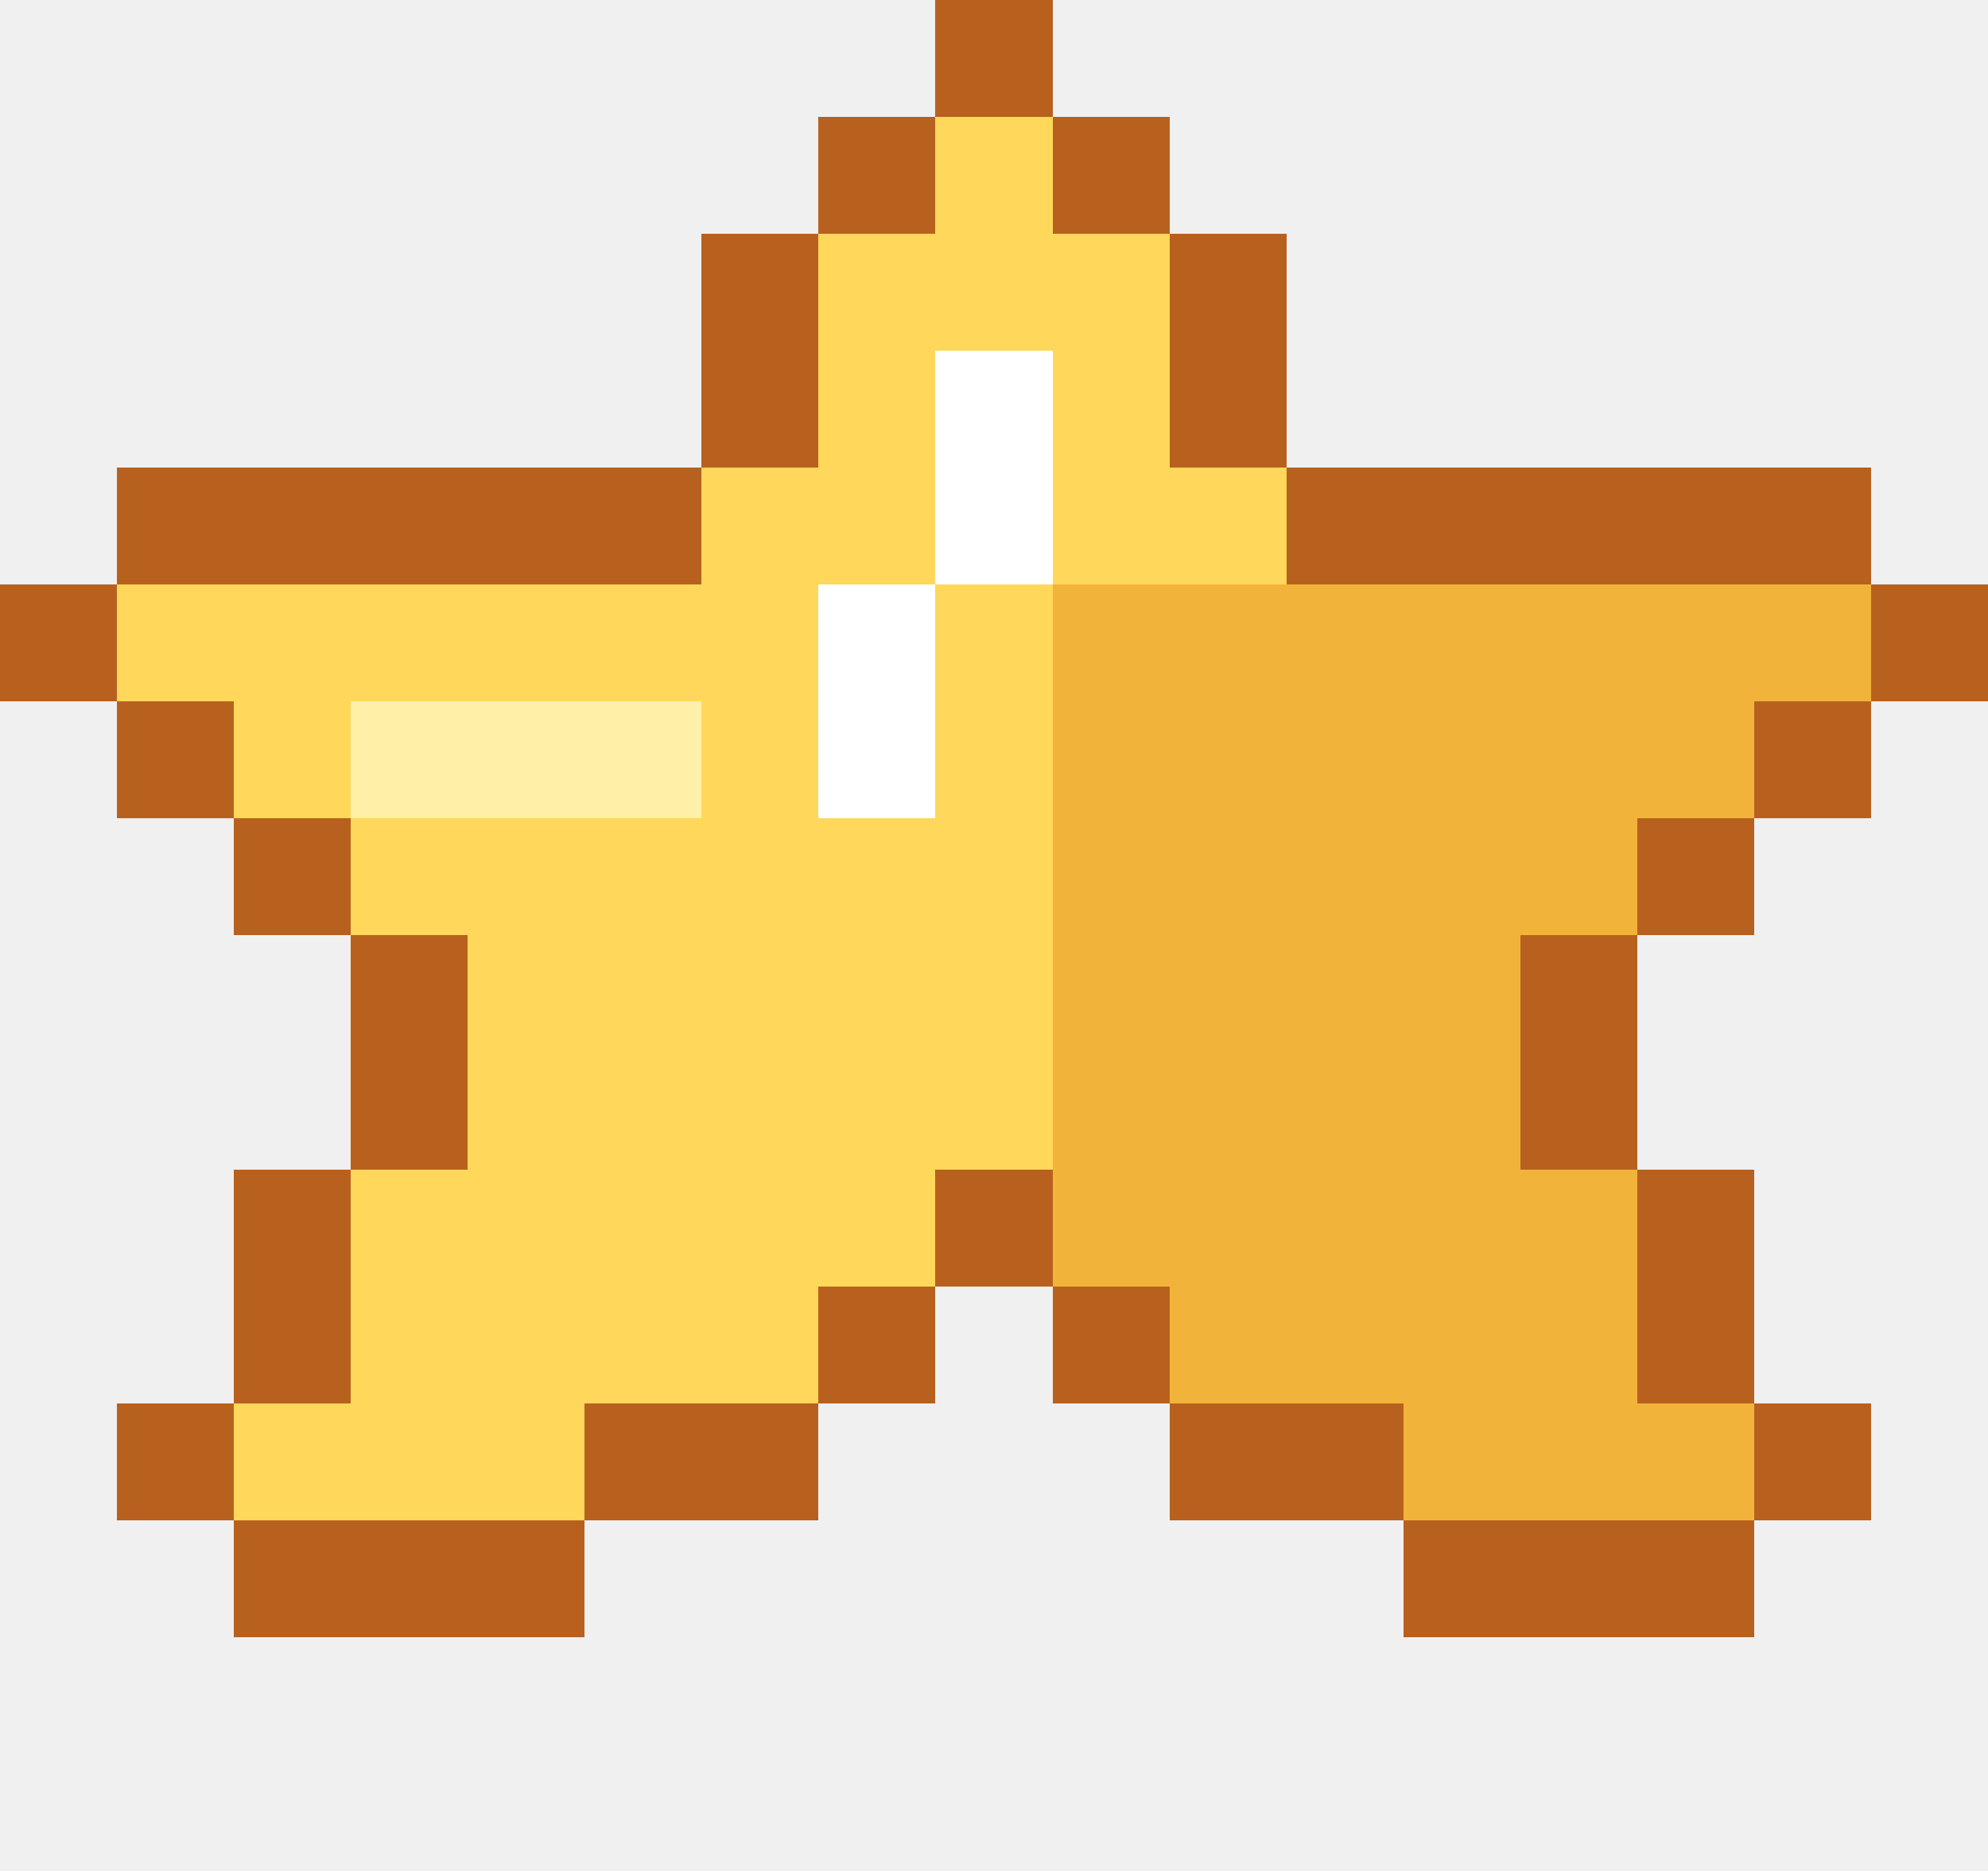
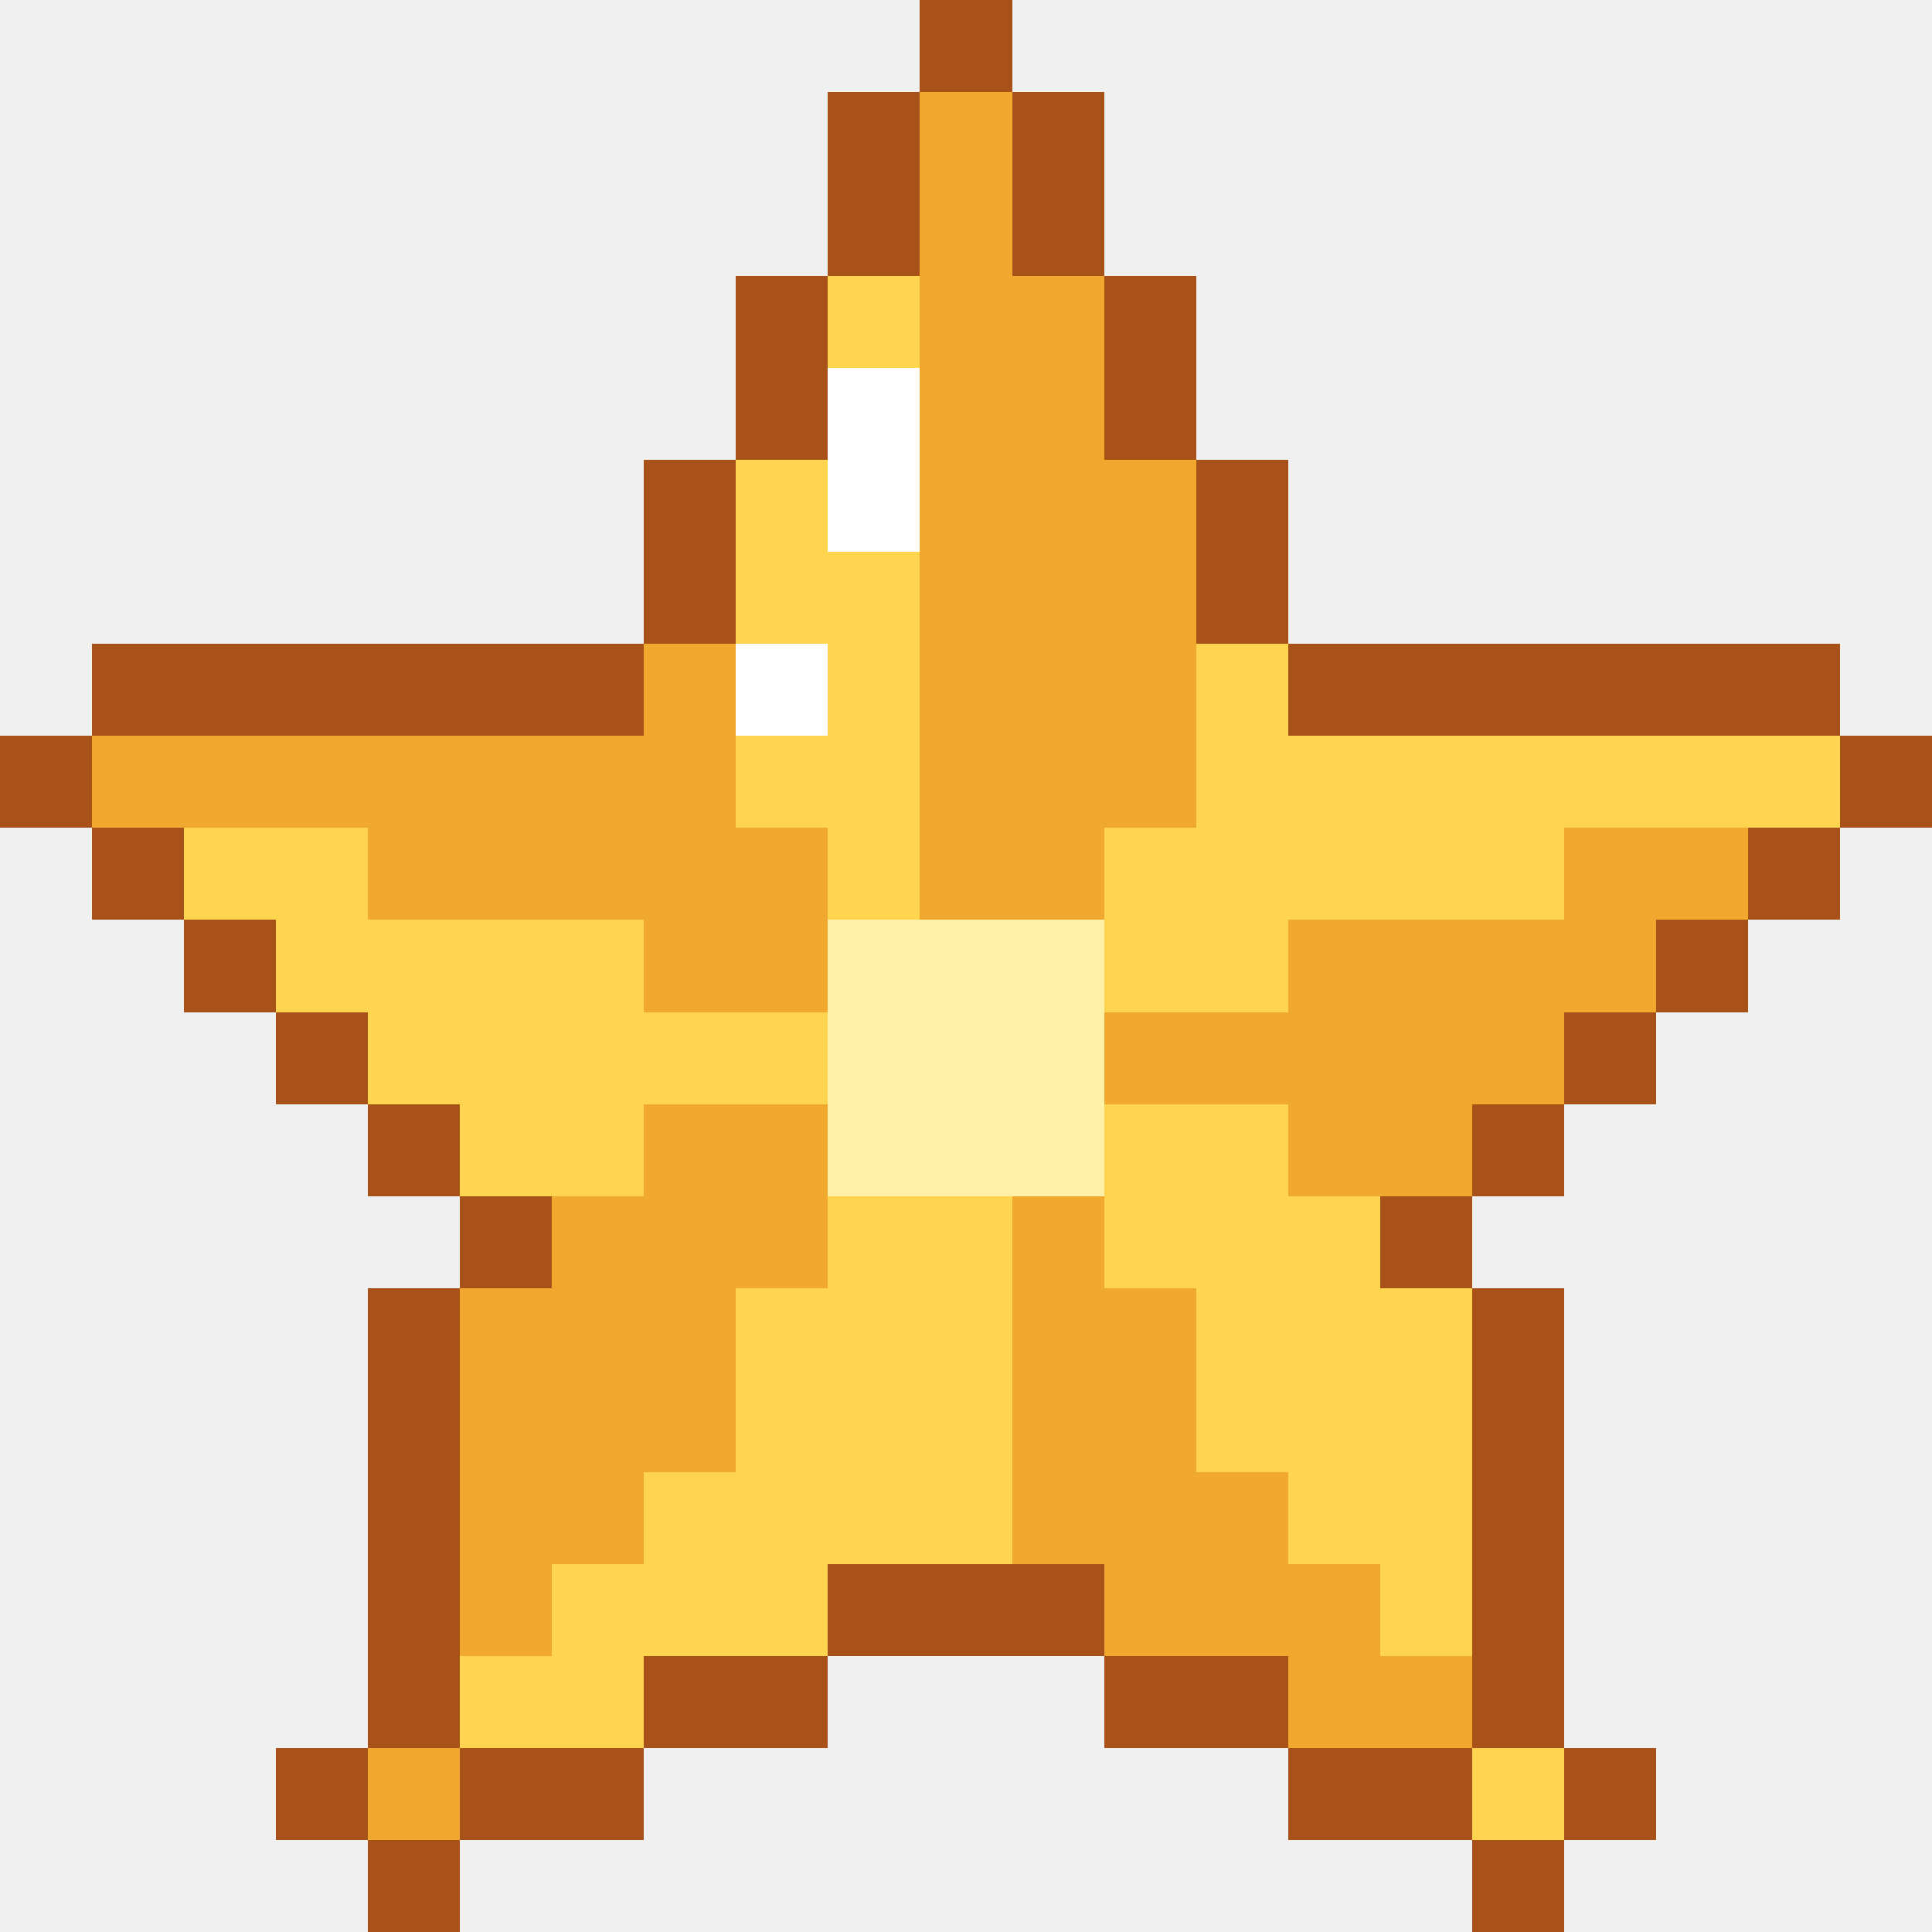
- <svg xmlns="http://www.w3.org/2000/svg" viewBox="0 0 17 16" width="17" height="16" shape-rendering="crispEdges" role="img" aria-label="Estrella">
-   <rect x="8" y="0" width="1" height="1" fill="#B8611E" />
-   <rect x="7" y="1" width="1" height="1" fill="#B8611E" />
-   <rect x="8" y="1" width="1" height="1" fill="#FFD75A" />
-   <rect x="9" y="1" width="1" height="1" fill="#B8611E" />
-   <rect x="6" y="2" width="1" height="1" fill="#B8611E" />
-   <rect x="7" y="2" width="3" height="1" fill="#FFD75A" />
-   <rect x="10" y="2" width="1" height="1" fill="#B8611E" />
-   <rect x="6" y="3" width="1" height="1" fill="#B8611E" />
-   <rect x="7" y="3" width="1" height="1" fill="#FFD75A" />
-   <rect x="8" y="3" width="1" height="1" fill="#FFFFFF" />
-   <rect x="9" y="3" width="1" height="1" fill="#FFD75A" />
-   <rect x="10" y="3" width="1" height="1" fill="#B8611E" />
-   <rect x="1" y="4" width="5" height="1" fill="#B8611E" />
-   <rect x="6" y="4" width="2" height="1" fill="#FFD75A" />
-   <rect x="8" y="4" width="1" height="1" fill="#FFFFFF" />
-   <rect x="9" y="4" width="2" height="1" fill="#FFD75A" />
-   <rect x="11" y="4" width="5" height="1" fill="#B8611E" />
-   <rect x="0" y="5" width="1" height="1" fill="#B8611E" />
-   <rect x="1" y="5" width="6" height="1" fill="#FFD75A" />
-   <rect x="7" y="5" width="1" height="1" fill="#FFFFFF" />
-   <rect x="8" y="5" width="1" height="1" fill="#FFD75A" />
-   <rect x="9" y="5" width="7" height="1" fill="#F2B33A" />
-   <rect x="16" y="5" width="1" height="1" fill="#B8611E" />
-   <rect x="1" y="6" width="1" height="1" fill="#B8611E" />
-   <rect x="2" y="6" width="1" height="1" fill="#FFD75A" />
-   <rect x="3" y="6" width="3" height="1" fill="#FFF0A8" />
-   <rect x="6" y="6" width="1" height="1" fill="#FFD75A" />
-   <rect x="7" y="6" width="1" height="1" fill="#FFFFFF" />
-   <rect x="8" y="6" width="1" height="1" fill="#FFD75A" />
-   <rect x="9" y="6" width="6" height="1" fill="#F2B33A" />
-   <rect x="15" y="6" width="1" height="1" fill="#B8611E" />
-   <rect x="2" y="7" width="1" height="1" fill="#B8611E" />
-   <rect x="3" y="7" width="6" height="1" fill="#FFD75A" />
-   <rect x="9" y="7" width="5" height="1" fill="#F2B33A" />
-   <rect x="14" y="7" width="1" height="1" fill="#B8611E" />
-   <rect x="3" y="8" width="1" height="1" fill="#B8611E" />
-   <rect x="4" y="8" width="5" height="1" fill="#FFD75A" />
-   <rect x="9" y="8" width="4" height="1" fill="#F2B33A" />
-   <rect x="13" y="8" width="1" height="1" fill="#B8611E" />
-   <rect x="3" y="9" width="1" height="1" fill="#B8611E" />
-   <rect x="4" y="9" width="5" height="1" fill="#FFD75A" />
-   <rect x="9" y="9" width="4" height="1" fill="#F2B33A" />
-   <rect x="13" y="9" width="1" height="1" fill="#B8611E" />
-   <rect x="2" y="10" width="1" height="1" fill="#B8611E" />
-   <rect x="3" y="10" width="5" height="1" fill="#FFD75A" />
-   <rect x="8" y="10" width="1" height="1" fill="#B8611E" />
-   <rect x="9" y="10" width="5" height="1" fill="#F2B33A" />
-   <rect x="14" y="10" width="1" height="1" fill="#B8611E" />
-   <rect x="2" y="11" width="1" height="1" fill="#B8611E" />
-   <rect x="3" y="11" width="4" height="1" fill="#FFD75A" />
-   <rect x="7" y="11" width="1" height="1" fill="#B8611E" />
-   <rect x="9" y="11" width="1" height="1" fill="#B8611E" />
-   <rect x="10" y="11" width="4" height="1" fill="#F2B33A" />
-   <rect x="14" y="11" width="1" height="1" fill="#B8611E" />
-   <rect x="1" y="12" width="1" height="1" fill="#B8611E" />
-   <rect x="2" y="12" width="3" height="1" fill="#FFD75A" />
-   <rect x="5" y="12" width="2" height="1" fill="#B8611E" />
-   <rect x="10" y="12" width="2" height="1" fill="#B8611E" />
-   <rect x="12" y="12" width="3" height="1" fill="#F2B33A" />
-   <rect x="15" y="12" width="1" height="1" fill="#B8611E" />
-   <rect x="2" y="13" width="3" height="1" fill="#B8611E" />
-   <rect x="12" y="13" width="3" height="1" fill="#B8611E" />
+ <svg xmlns="http://www.w3.org/2000/svg" viewBox="0 0 21 21" width="21" height="21" shape-rendering="crispEdges" role="img" aria-label="Estrella">
+   <rect x="10" y="0" width="1" height="1" fill="#A8521A" />
+   <rect x="9" y="1" width="1" height="1" fill="#A8521A" />
+   <rect x="10" y="1" width="1" height="1" fill="#F0A82E" />
+   <rect x="11" y="1" width="1" height="1" fill="#A8521A" />
+   <rect x="9" y="2" width="1" height="1" fill="#A8521A" />
+   <rect x="10" y="2" width="1" height="1" fill="#F0A82E" />
+   <rect x="11" y="2" width="1" height="1" fill="#A8521A" />
+   <rect x="8" y="3" width="1" height="1" fill="#A8521A" />
+   <rect x="9" y="3" width="1" height="1" fill="#FFD54F" />
+   <rect x="10" y="3" width="2" height="1" fill="#F0A82E" />
+   <rect x="12" y="3" width="1" height="1" fill="#A8521A" />
+   <rect x="8" y="4" width="1" height="1" fill="#A8521A" />
+   <rect x="9" y="4" width="1" height="1" fill="#FFFFFF" />
+   <rect x="10" y="4" width="2" height="1" fill="#F0A82E" />
+   <rect x="12" y="4" width="1" height="1" fill="#A8521A" />
+   <rect x="7" y="5" width="1" height="1" fill="#A8521A" />
+   <rect x="8" y="5" width="1" height="1" fill="#FFD54F" />
+   <rect x="9" y="5" width="1" height="1" fill="#FFFFFF" />
+   <rect x="10" y="5" width="3" height="1" fill="#F0A82E" />
+   <rect x="13" y="5" width="1" height="1" fill="#A8521A" />
+   <rect x="7" y="6" width="1" height="1" fill="#A8521A" />
+   <rect x="8" y="6" width="2" height="1" fill="#FFD54F" />
+   <rect x="10" y="6" width="3" height="1" fill="#F0A82E" />
+   <rect x="13" y="6" width="1" height="1" fill="#A8521A" />
+   <rect x="1" y="7" width="6" height="1" fill="#A8521A" />
+   <rect x="7" y="7" width="1" height="1" fill="#F0A82E" />
+   <rect x="8" y="7" width="1" height="1" fill="#FFFFFF" />
+   <rect x="9" y="7" width="1" height="1" fill="#FFD54F" />
+   <rect x="10" y="7" width="3" height="1" fill="#F0A82E" />
+   <rect x="13" y="7" width="1" height="1" fill="#FFD54F" />
+   <rect x="14" y="7" width="6" height="1" fill="#A8521A" />
+   <rect x="0" y="8" width="1" height="1" fill="#A8521A" />
+   <rect x="1" y="8" width="7" height="1" fill="#F0A82E" />
+   <rect x="8" y="8" width="2" height="1" fill="#FFD54F" />
+   <rect x="10" y="8" width="3" height="1" fill="#F0A82E" />
+   <rect x="13" y="8" width="7" height="1" fill="#FFD54F" />
+   <rect x="20" y="8" width="1" height="1" fill="#A8521A" />
+   <rect x="1" y="9" width="1" height="1" fill="#A8521A" />
+   <rect x="2" y="9" width="2" height="1" fill="#FFD54F" />
+   <rect x="4" y="9" width="5" height="1" fill="#F0A82E" />
+   <rect x="9" y="9" width="1" height="1" fill="#FFD54F" />
+   <rect x="10" y="9" width="2" height="1" fill="#F0A82E" />
+   <rect x="12" y="9" width="5" height="1" fill="#FFD54F" />
+   <rect x="17" y="9" width="2" height="1" fill="#F0A82E" />
+   <rect x="19" y="9" width="1" height="1" fill="#A8521A" />
+   <rect x="2" y="10" width="1" height="1" fill="#A8521A" />
+   <rect x="3" y="10" width="4" height="1" fill="#FFD54F" />
+   <rect x="7" y="10" width="2" height="1" fill="#F0A82E" />
+   <rect x="9" y="10" width="3" height="1" fill="#FFF0A8" />
+   <rect x="12" y="10" width="2" height="1" fill="#FFD54F" />
+   <rect x="14" y="10" width="4" height="1" fill="#F0A82E" />
+   <rect x="18" y="10" width="1" height="1" fill="#A8521A" />
+   <rect x="3" y="11" width="1" height="1" fill="#A8521A" />
+   <rect x="4" y="11" width="5" height="1" fill="#FFD54F" />
+   <rect x="9" y="11" width="3" height="1" fill="#FFF0A8" />
+   <rect x="12" y="11" width="5" height="1" fill="#F0A82E" />
+   <rect x="17" y="11" width="1" height="1" fill="#A8521A" />
+   <rect x="4" y="12" width="1" height="1" fill="#A8521A" />
+   <rect x="5" y="12" width="2" height="1" fill="#FFD54F" />
+   <rect x="7" y="12" width="2" height="1" fill="#F0A82E" />
+   <rect x="9" y="12" width="3" height="1" fill="#FFF0A8" />
+   <rect x="12" y="12" width="2" height="1" fill="#FFD54F" />
+   <rect x="14" y="12" width="2" height="1" fill="#F0A82E" />
+   <rect x="16" y="12" width="1" height="1" fill="#A8521A" />
+   <rect x="5" y="13" width="1" height="1" fill="#A8521A" />
+   <rect x="6" y="13" width="3" height="1" fill="#F0A82E" />
+   <rect x="9" y="13" width="2" height="1" fill="#FFD54F" />
+   <rect x="11" y="13" width="1" height="1" fill="#F0A82E" />
+   <rect x="12" y="13" width="3" height="1" fill="#FFD54F" />
+   <rect x="15" y="13" width="1" height="1" fill="#A8521A" />
+   <rect x="4" y="14" width="1" height="1" fill="#A8521A" />
+   <rect x="5" y="14" width="3" height="1" fill="#F0A82E" />
+   <rect x="8" y="14" width="3" height="1" fill="#FFD54F" />
+   <rect x="11" y="14" width="2" height="1" fill="#F0A82E" />
+   <rect x="13" y="14" width="3" height="1" fill="#FFD54F" />
+   <rect x="16" y="14" width="1" height="1" fill="#A8521A" />
+   <rect x="4" y="15" width="1" height="1" fill="#A8521A" />
+   <rect x="5" y="15" width="3" height="1" fill="#F0A82E" />
+   <rect x="8" y="15" width="3" height="1" fill="#FFD54F" />
+   <rect x="11" y="15" width="2" height="1" fill="#F0A82E" />
+   <rect x="13" y="15" width="3" height="1" fill="#FFD54F" />
+   <rect x="16" y="15" width="1" height="1" fill="#A8521A" />
+   <rect x="4" y="16" width="1" height="1" fill="#A8521A" />
+   <rect x="5" y="16" width="2" height="1" fill="#F0A82E" />
+   <rect x="7" y="16" width="4" height="1" fill="#FFD54F" />
+   <rect x="11" y="16" width="3" height="1" fill="#F0A82E" />
+   <rect x="14" y="16" width="2" height="1" fill="#FFD54F" />
+   <rect x="16" y="16" width="1" height="1" fill="#A8521A" />
+   <rect x="4" y="17" width="1" height="1" fill="#A8521A" />
+   <rect x="5" y="17" width="1" height="1" fill="#F0A82E" />
+   <rect x="6" y="17" width="3" height="1" fill="#FFD54F" />
+   <rect x="9" y="17" width="3" height="1" fill="#A8521A" />
+   <rect x="12" y="17" width="3" height="1" fill="#F0A82E" />
+   <rect x="15" y="17" width="1" height="1" fill="#FFD54F" />
+   <rect x="16" y="17" width="1" height="1" fill="#A8521A" />
+   <rect x="4" y="18" width="1" height="1" fill="#A8521A" />
+   <rect x="5" y="18" width="2" height="1" fill="#FFD54F" />
+   <rect x="7" y="18" width="2" height="1" fill="#A8521A" />
+   <rect x="12" y="18" width="2" height="1" fill="#A8521A" />
+   <rect x="14" y="18" width="2" height="1" fill="#F0A82E" />
+   <rect x="16" y="18" width="1" height="1" fill="#A8521A" />
+   <rect x="3" y="19" width="1" height="1" fill="#A8521A" />
+   <rect x="4" y="19" width="1" height="1" fill="#F0A82E" />
+   <rect x="5" y="19" width="2" height="1" fill="#A8521A" />
+   <rect x="14" y="19" width="2" height="1" fill="#A8521A" />
+   <rect x="16" y="19" width="1" height="1" fill="#FFD54F" />
+   <rect x="17" y="19" width="1" height="1" fill="#A8521A" />
+   <rect x="4" y="20" width="1" height="1" fill="#A8521A" />
+   <rect x="16" y="20" width="1" height="1" fill="#A8521A" />
</svg>
